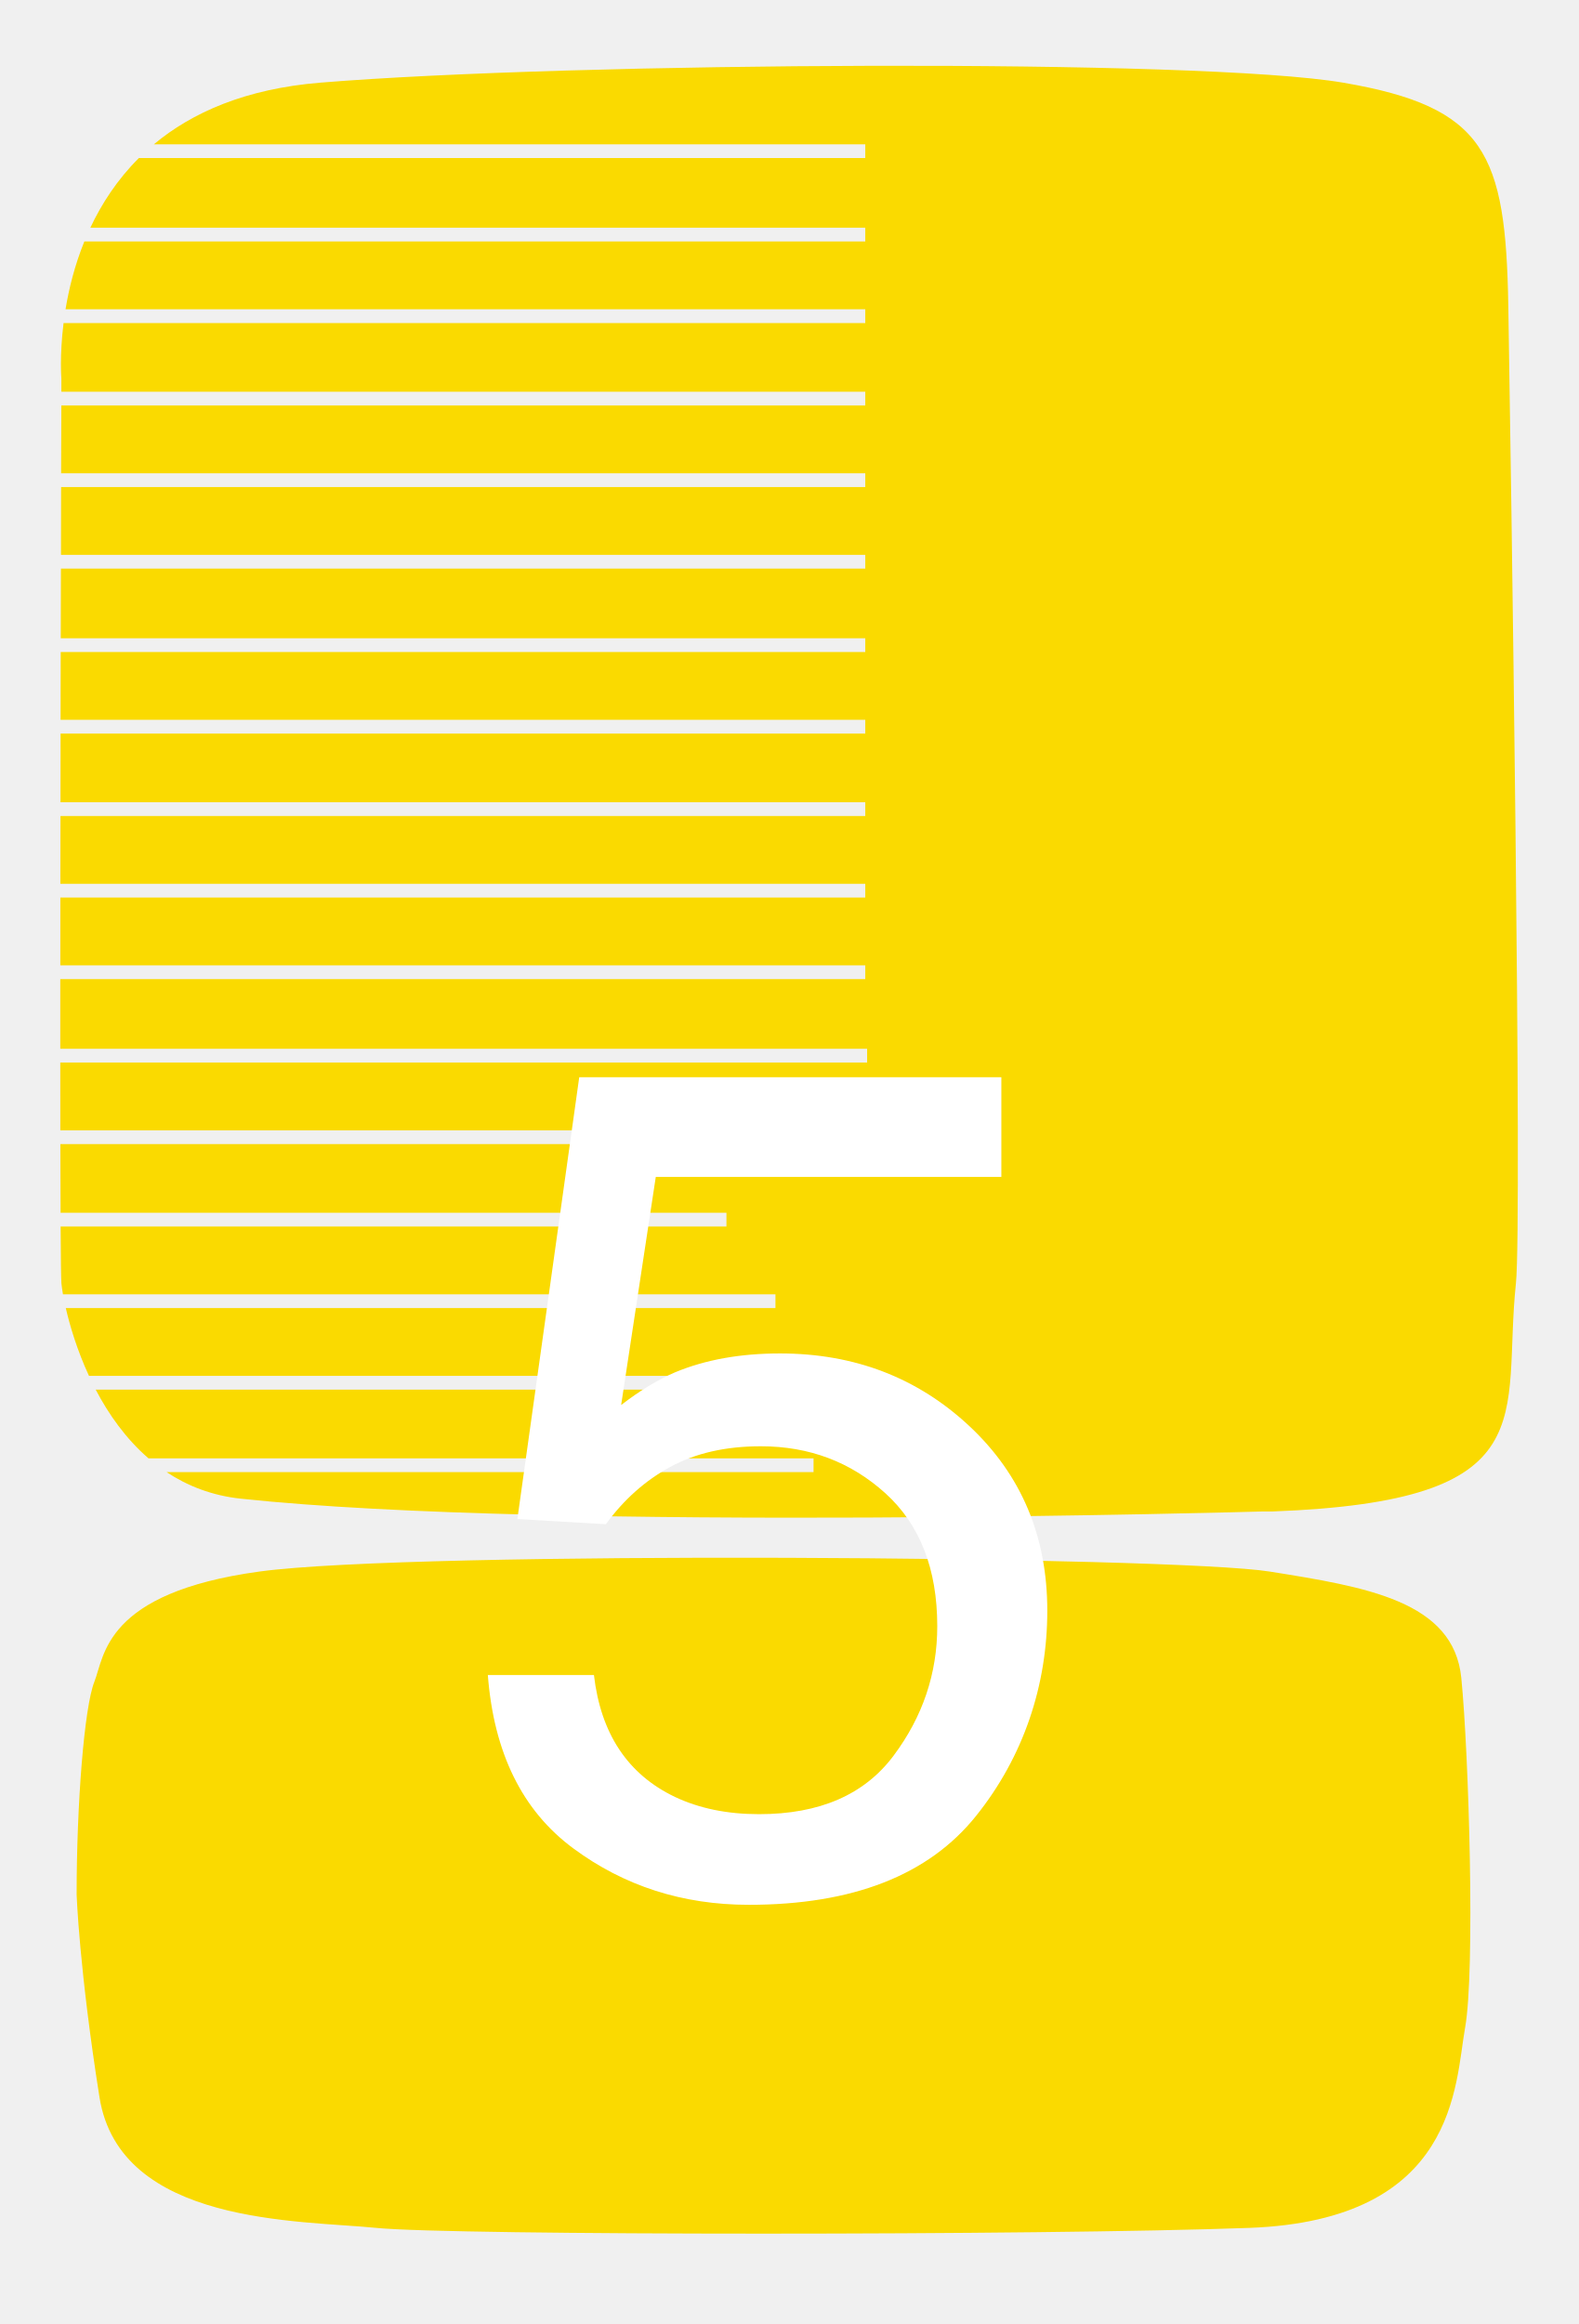
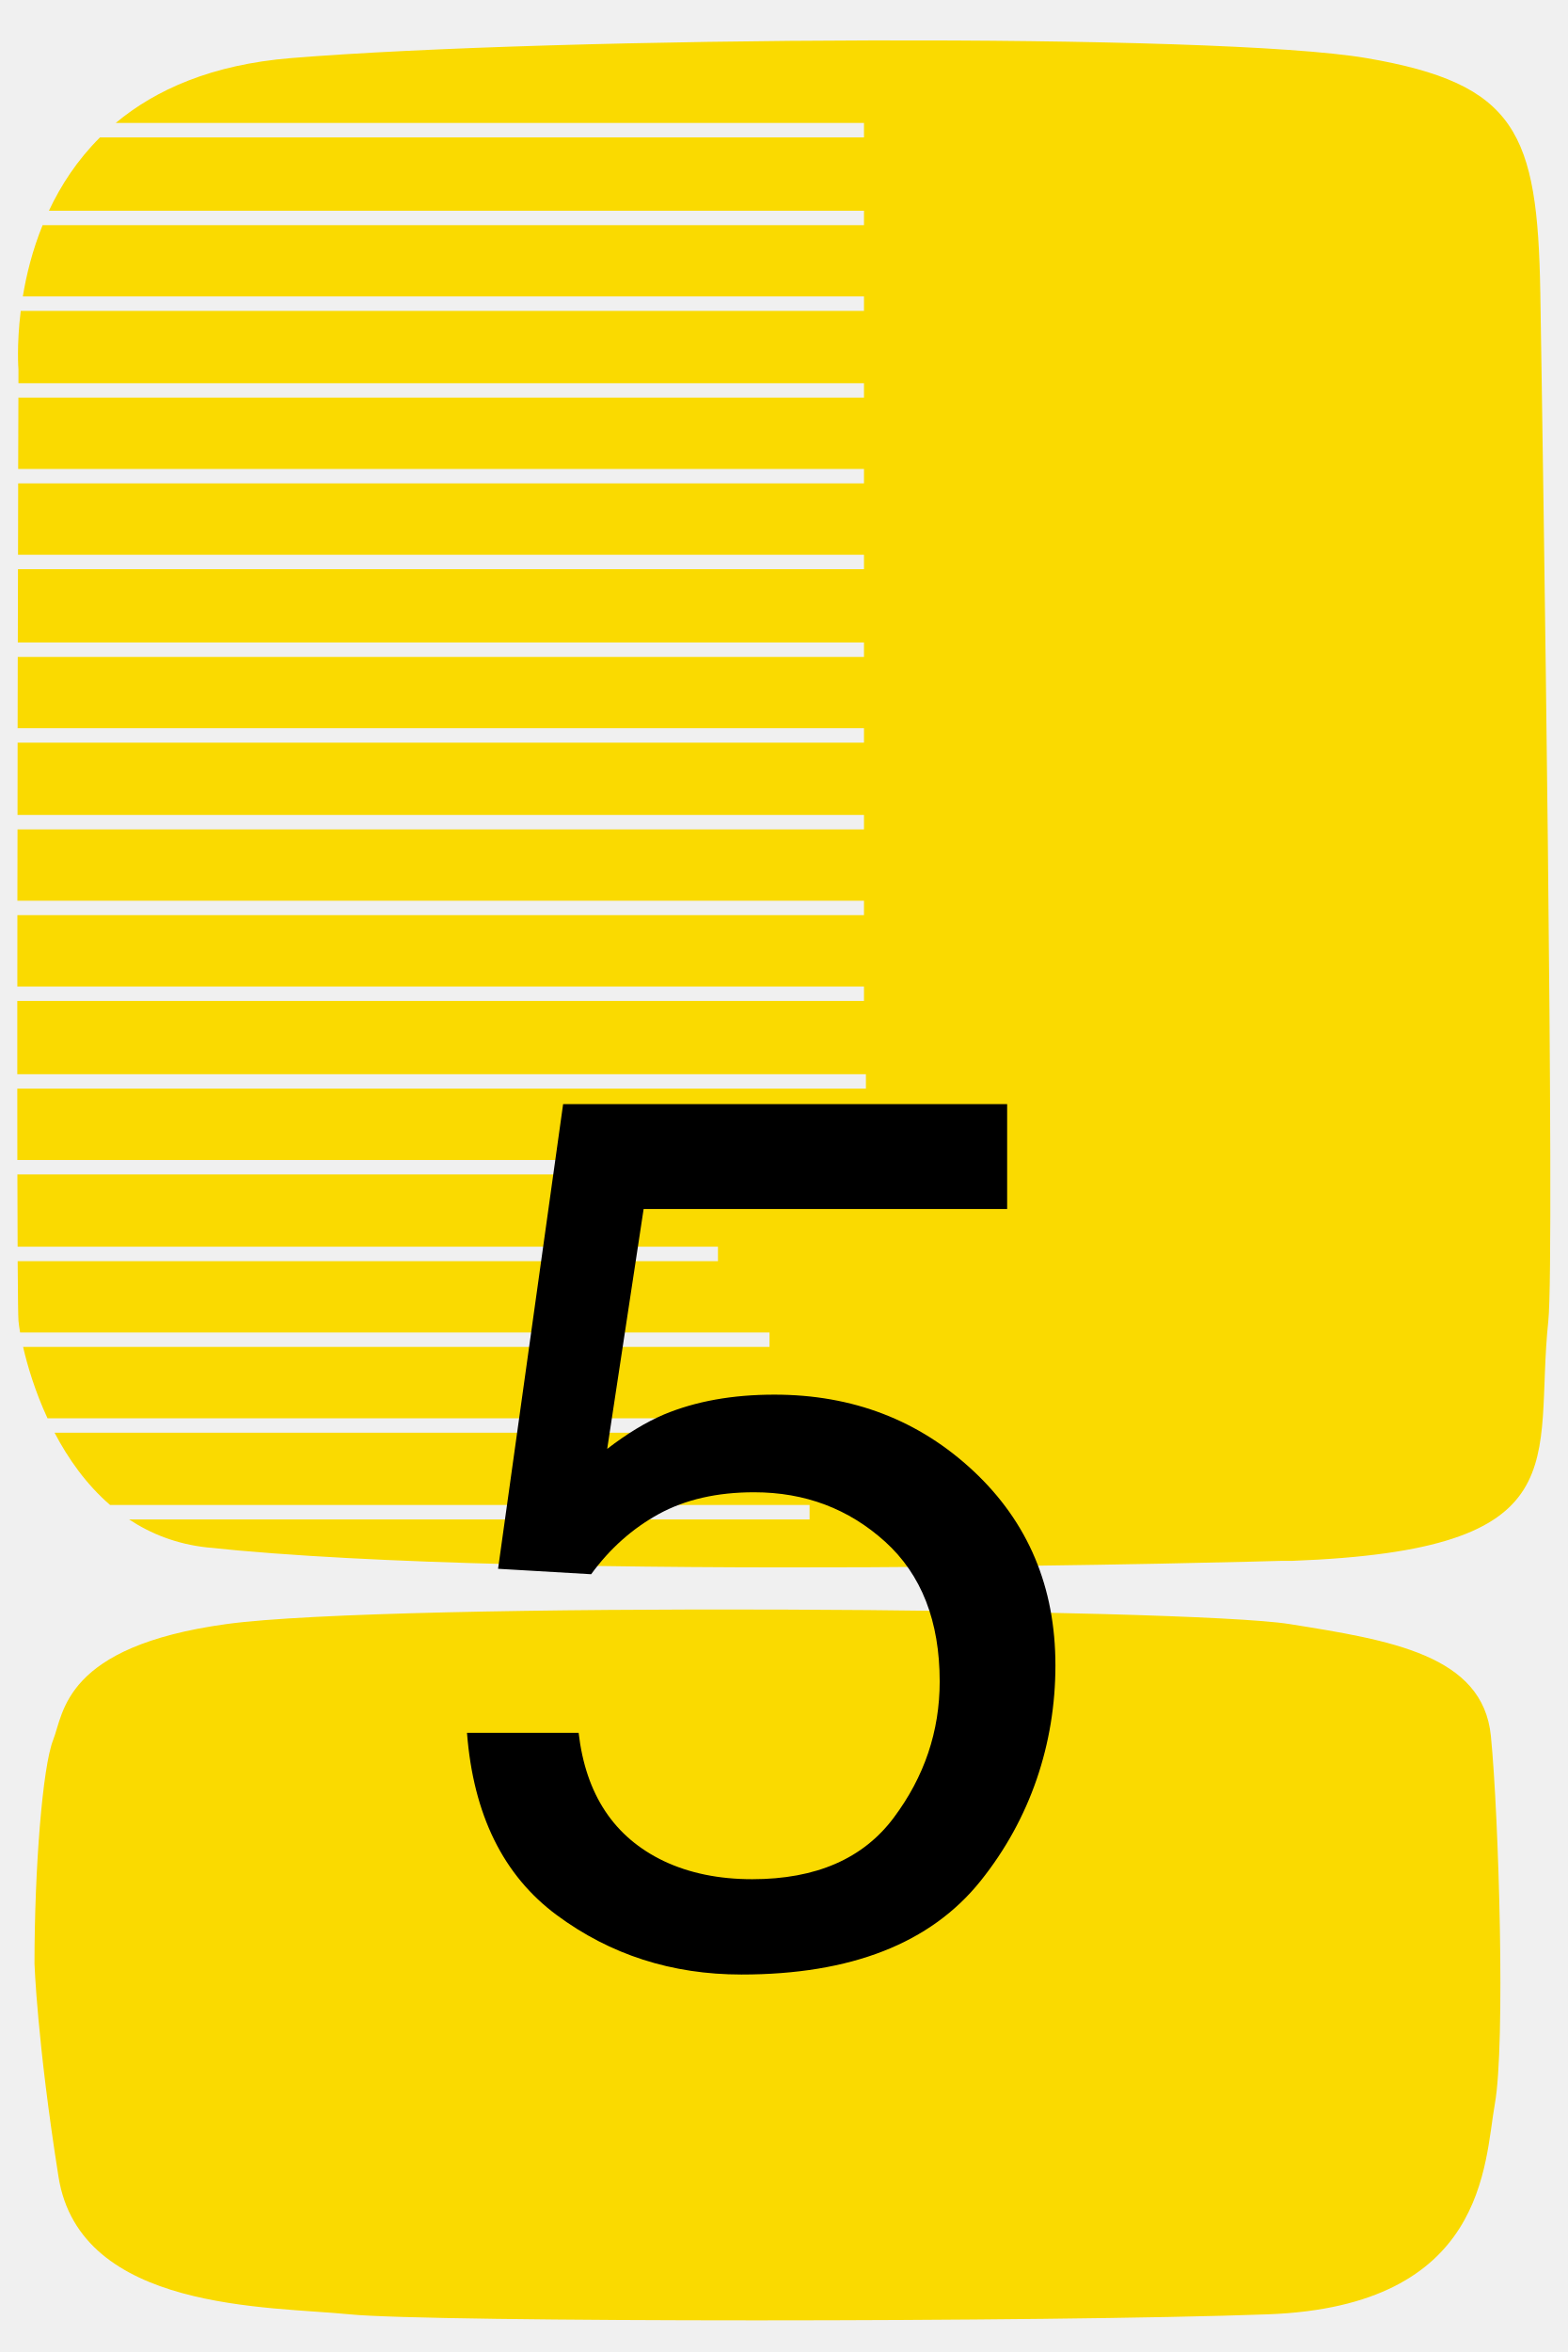
- <svg xmlns="http://www.w3.org/2000/svg" width="36" height="53" viewBox="0 0 36 53" fill="none">
-   <g clip-path="url(#clip0_612_7286)">
-     <path d="M1.748 43.206C1.748 41.143 1.921 38.937 2.153 38.353C2.385 37.768 2.379 36.324 5.917 35.84C9.454 35.355 26.763 35.489 28.962 35.84C31.163 36.191 33.16 36.512 33.334 38.266C33.508 40.02 33.652 44.961 33.42 46.247C33.188 47.533 33.246 50.632 28.499 50.808C23.75 50.983 10.317 50.983 8.58 50.808C6.843 50.632 2.732 50.749 2.269 47.826C1.806 44.902 1.748 43.207 1.748 43.207V43.206Z" fill="#FADA00" />
-     <path d="M34.406 6.972C34.348 3.493 33.884 2.441 30.642 1.886C27.4 1.329 13.033 1.416 7.307 1.885C5.595 2.025 4.377 2.568 3.51 3.291H19.738V3.604H3.168C2.677 4.093 2.32 4.643 2.061 5.193H19.738V5.507H1.924C1.703 6.051 1.572 6.584 1.495 7.053H19.738V7.367H1.45C1.357 8.117 1.4 8.635 1.4 8.635C1.4 8.635 1.4 8.74 1.4 8.934H19.738V9.247H1.399C1.399 9.619 1.397 10.148 1.394 10.794H19.738V11.107H1.394C1.393 11.574 1.392 12.094 1.391 12.653H19.738V12.967H1.39C1.389 13.47 1.387 14.003 1.386 14.556H19.738V14.869H1.385C1.385 15.371 1.383 15.889 1.382 16.416H19.738V16.729H1.382C1.382 17.245 1.38 17.769 1.38 18.296H19.738V18.609H1.38C1.38 19.126 1.378 19.643 1.377 20.156H19.738V20.469H1.377C1.377 20.992 1.377 21.51 1.376 22.016H19.738V22.329H1.375C1.375 22.875 1.375 23.407 1.375 23.918H19.78V24.231H1.375C1.375 24.776 1.375 25.296 1.376 25.778H17.999V26.091H1.377C1.377 26.681 1.38 27.209 1.382 27.658H16.571V27.971H1.383C1.387 28.71 1.393 29.178 1.401 29.268C1.407 29.326 1.418 29.411 1.436 29.518H17.689V29.831H1.501C1.595 30.24 1.761 30.797 2.03 31.378H17.647V31.691H2.183C2.476 32.251 2.869 32.81 3.387 33.258H18.558V33.572H3.8C4.27 33.883 4.825 34.105 5.483 34.177C12.576 34.937 28.789 34.47 28.789 34.47H29.021C35.332 34.236 34.257 32.318 34.58 29.267C34.727 27.867 34.464 10.441 34.406 6.963V6.972Z" fill="#FADA00" />
-     <path d="M13.548 38.197C13.704 39.54 14.321 40.467 15.399 40.981C15.952 41.242 16.59 41.373 17.315 41.373C18.696 41.373 19.718 40.929 20.383 40.04C21.048 39.151 21.38 38.166 21.38 37.087C21.38 35.78 20.985 34.769 20.196 34.054C19.406 33.34 18.459 32.983 17.355 32.983C16.553 32.983 15.864 33.14 15.29 33.453C14.716 33.766 14.227 34.202 13.821 34.76L11.802 34.642L13.213 24.566H22.842V26.84H14.959L14.169 32.042C14.601 31.71 15.01 31.462 15.398 31.297C16.088 31.009 16.887 30.866 17.793 30.866C19.492 30.866 20.933 31.419 22.116 32.526C23.298 33.633 23.89 35.035 23.89 36.735C23.89 38.434 23.348 40.063 22.265 41.413C21.182 42.764 19.454 43.44 17.081 43.44C15.571 43.44 14.236 43.011 13.076 42.152C11.915 41.294 11.265 39.976 11.128 38.199H13.548V38.197Z" fill="white" />
+ <svg xmlns="http://www.w3.org/2000/svg" width="34" height="51" viewBox="0 0 34 51" fill="none">
+   <g clip-path="url(#clip0_612_7287)">
+     <path d="M0.748 42.581C0.748 40.518 0.922 38.312 1.153 37.728C1.385 37.143 1.38 35.699 4.917 35.215C8.454 34.73 25.763 34.864 27.963 35.215C30.163 35.566 32.16 35.887 32.334 37.641C32.508 39.396 32.652 44.336 32.42 45.622C32.189 46.908 32.247 50.007 27.499 50.183C22.75 50.358 9.317 50.358 7.58 50.183C5.843 50.007 1.732 50.124 1.269 47.201C0.806 44.278 0.748 42.582 0.748 42.582V42.581Z" fill="#FADA00" />
+     <path d="M33.406 6.347C33.348 2.868 32.884 1.816 29.642 1.261C26.4 0.704 12.033 0.792 6.307 1.26C4.595 1.4 3.377 1.943 2.51 2.666H18.738V2.98H2.168C1.677 3.468 1.32 4.018 1.061 4.569H18.738V4.882H0.924C0.703 5.426 0.572 5.959 0.495 6.428H18.738V6.742H0.45C0.357 7.492 0.4 8.011 0.4 8.011C0.4 8.011 0.4 8.115 0.4 8.309H18.738V8.622H0.399C0.399 8.994 0.397 9.523 0.394 10.169H18.738V10.482H0.394C0.393 10.949 0.392 11.469 0.391 12.029H18.738V12.342H0.39C0.389 12.845 0.388 13.378 0.386 13.931H18.738V14.244H0.385C0.385 14.747 0.383 15.264 0.382 15.791H18.738V16.104H0.382C0.382 16.62 0.38 17.145 0.38 17.671H18.738V17.984H0.38C0.38 18.501 0.378 19.018 0.377 19.531H18.738V19.844H0.377C0.377 20.367 0.377 20.885 0.376 21.391H18.738V21.704H0.375C0.375 22.25 0.375 22.782 0.375 23.293H18.78V23.606H0.375C0.375 24.151 0.375 24.671 0.376 25.153H16.999V25.466H0.377C0.377 26.056 0.38 26.584 0.382 27.033H15.571V27.347H0.383C0.388 28.085 0.393 28.554 0.401 28.643C0.407 28.702 0.418 28.787 0.436 28.893H16.689V29.206H0.501C0.595 29.615 0.761 30.172 1.03 30.753H16.647V31.066H1.183C1.476 31.626 1.869 32.185 2.387 32.633H17.558V32.947H2.8C3.27 33.258 3.825 33.48 4.483 33.553C11.576 34.312 27.789 33.845 27.789 33.845H28.021C34.332 33.611 33.257 31.693 33.58 28.642C33.727 27.242 33.464 9.816 33.406 6.338V6.347Z" fill="#FADA00" />
+     <path d="M12.549 37.572C12.704 38.915 13.321 39.842 14.399 40.356C14.952 40.617 15.59 40.748 16.315 40.748C17.696 40.748 18.719 40.304 19.383 39.415C20.048 38.526 20.38 37.541 20.38 36.462C20.38 35.155 19.986 34.144 19.196 33.429C18.406 32.715 17.46 32.358 16.355 32.358C15.553 32.358 14.864 32.515 14.29 32.828C13.717 33.142 13.227 33.578 12.821 34.135L10.802 34.017L12.213 23.941H21.843V26.215H13.959L13.169 31.417C13.601 31.085 14.01 30.838 14.398 30.672C15.088 30.384 15.887 30.241 16.793 30.241C18.493 30.241 19.933 30.794 21.116 31.901C22.298 33.008 22.89 34.41 22.89 36.11C22.89 37.809 22.348 39.438 21.265 40.788C20.182 42.139 18.454 42.815 16.081 42.815C14.571 42.815 13.236 42.386 12.076 41.527C10.916 40.669 10.266 39.351 10.128 37.574H12.549V37.572Z" fill="black" />
  </g>
  <defs>
-     <clipPath id="clip0_612_7286">
-       <rect width="33.25" height="49.438" fill="white" transform="translate(1.375 1.5)" />
+     <clipPath id="clip0_612_7287">
+       <rect width="33.25" height="49.438" fill="white" transform="translate(0.375 0.875)" />
    </clipPath>
  </defs>
</svg>
